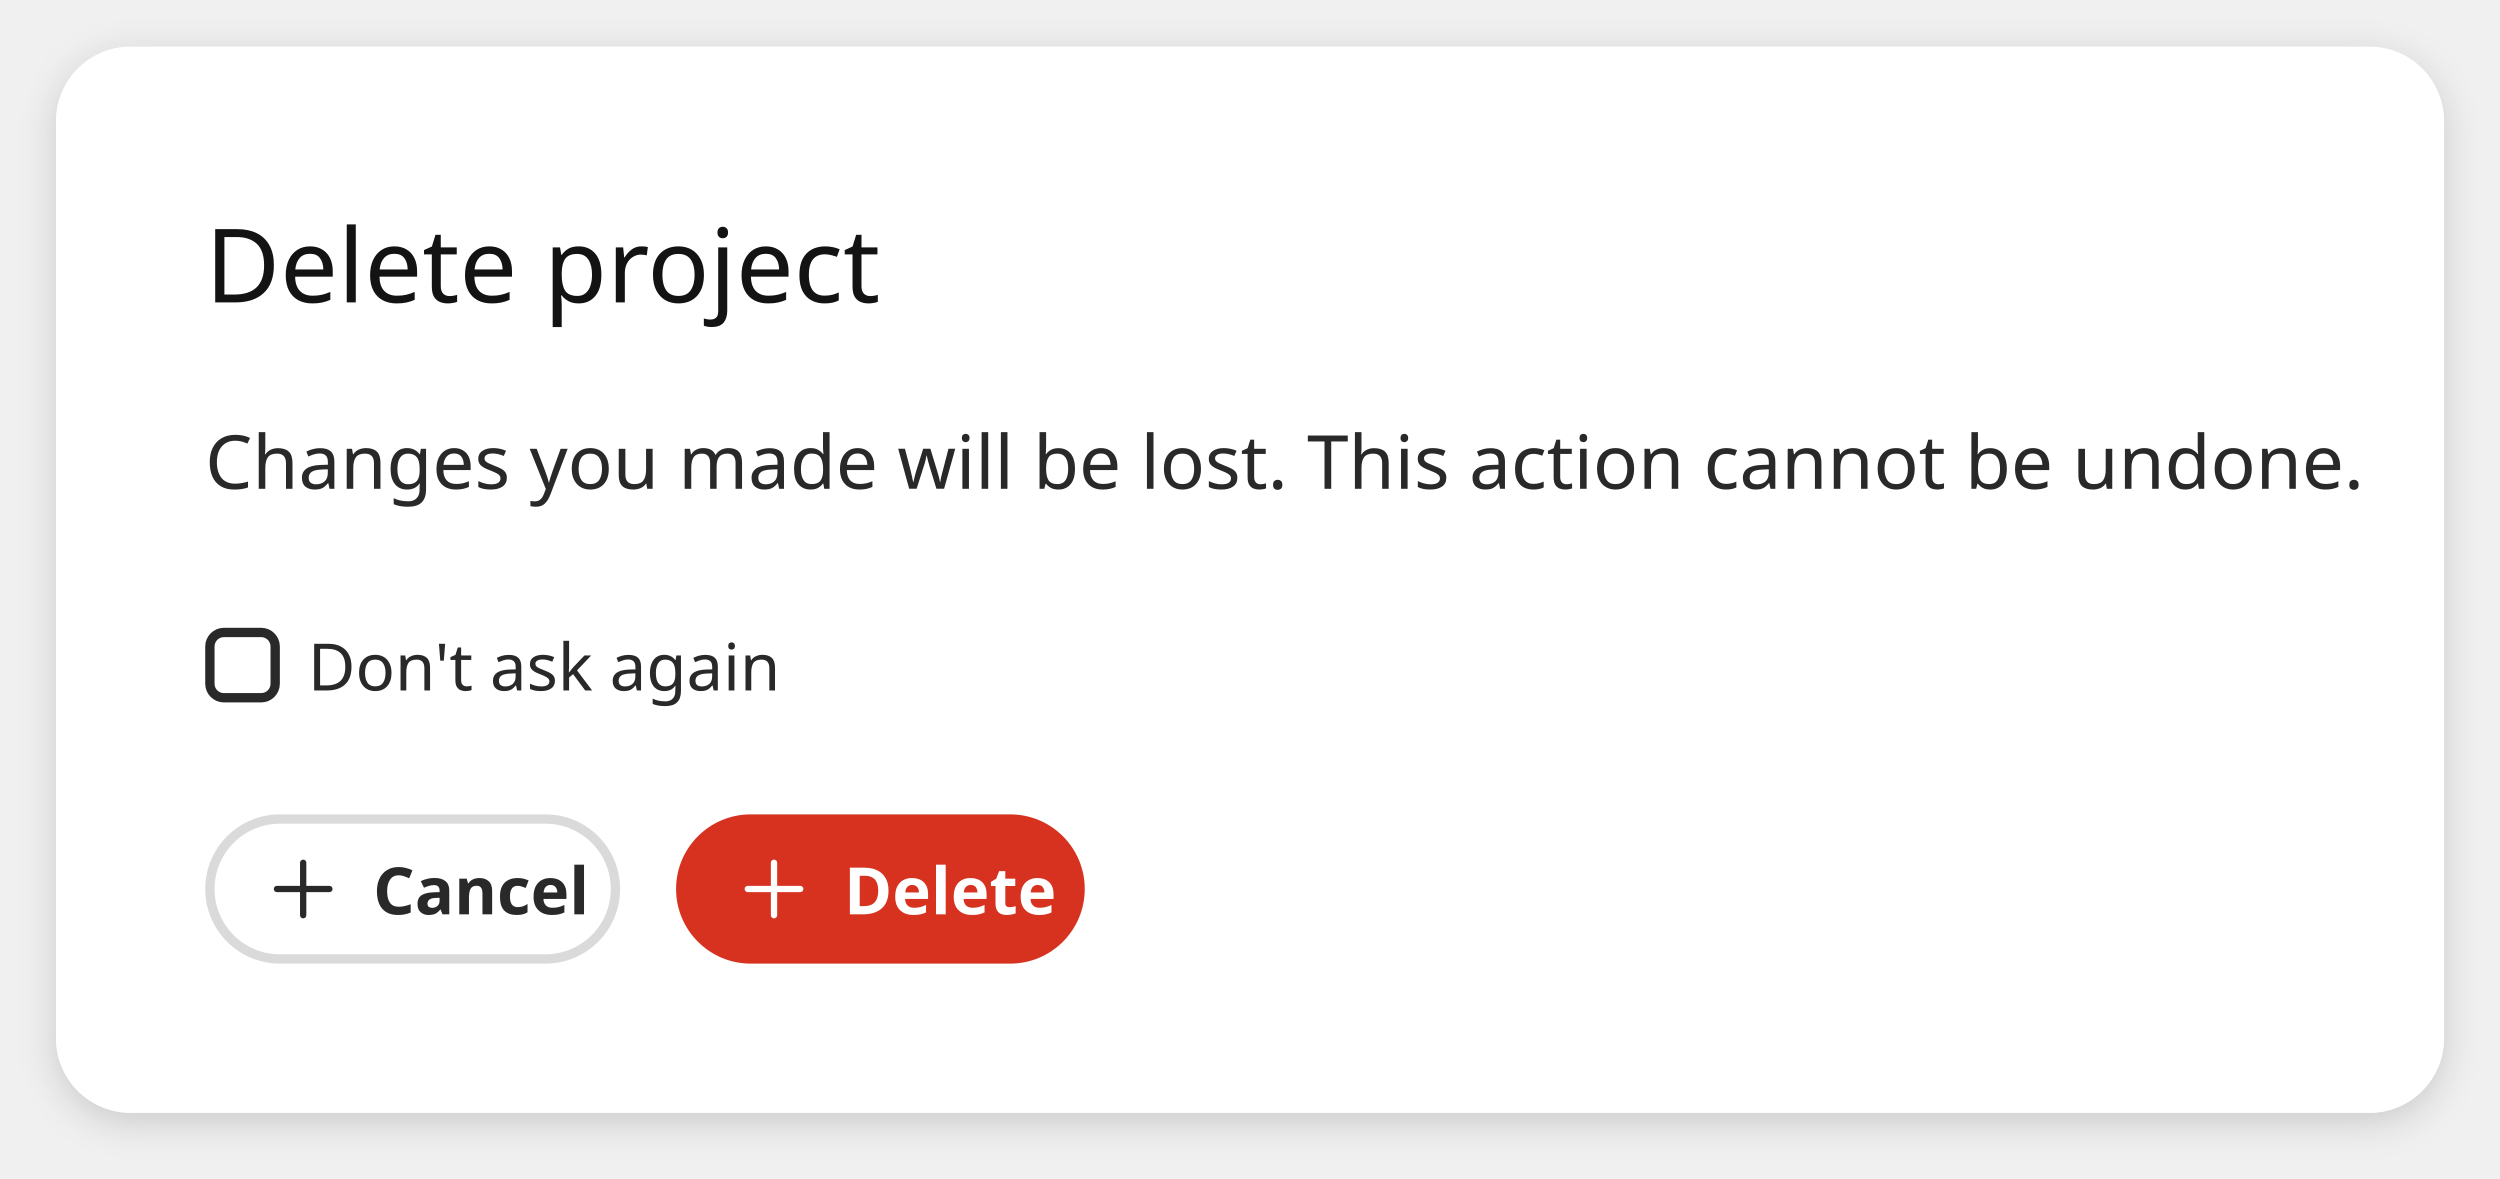
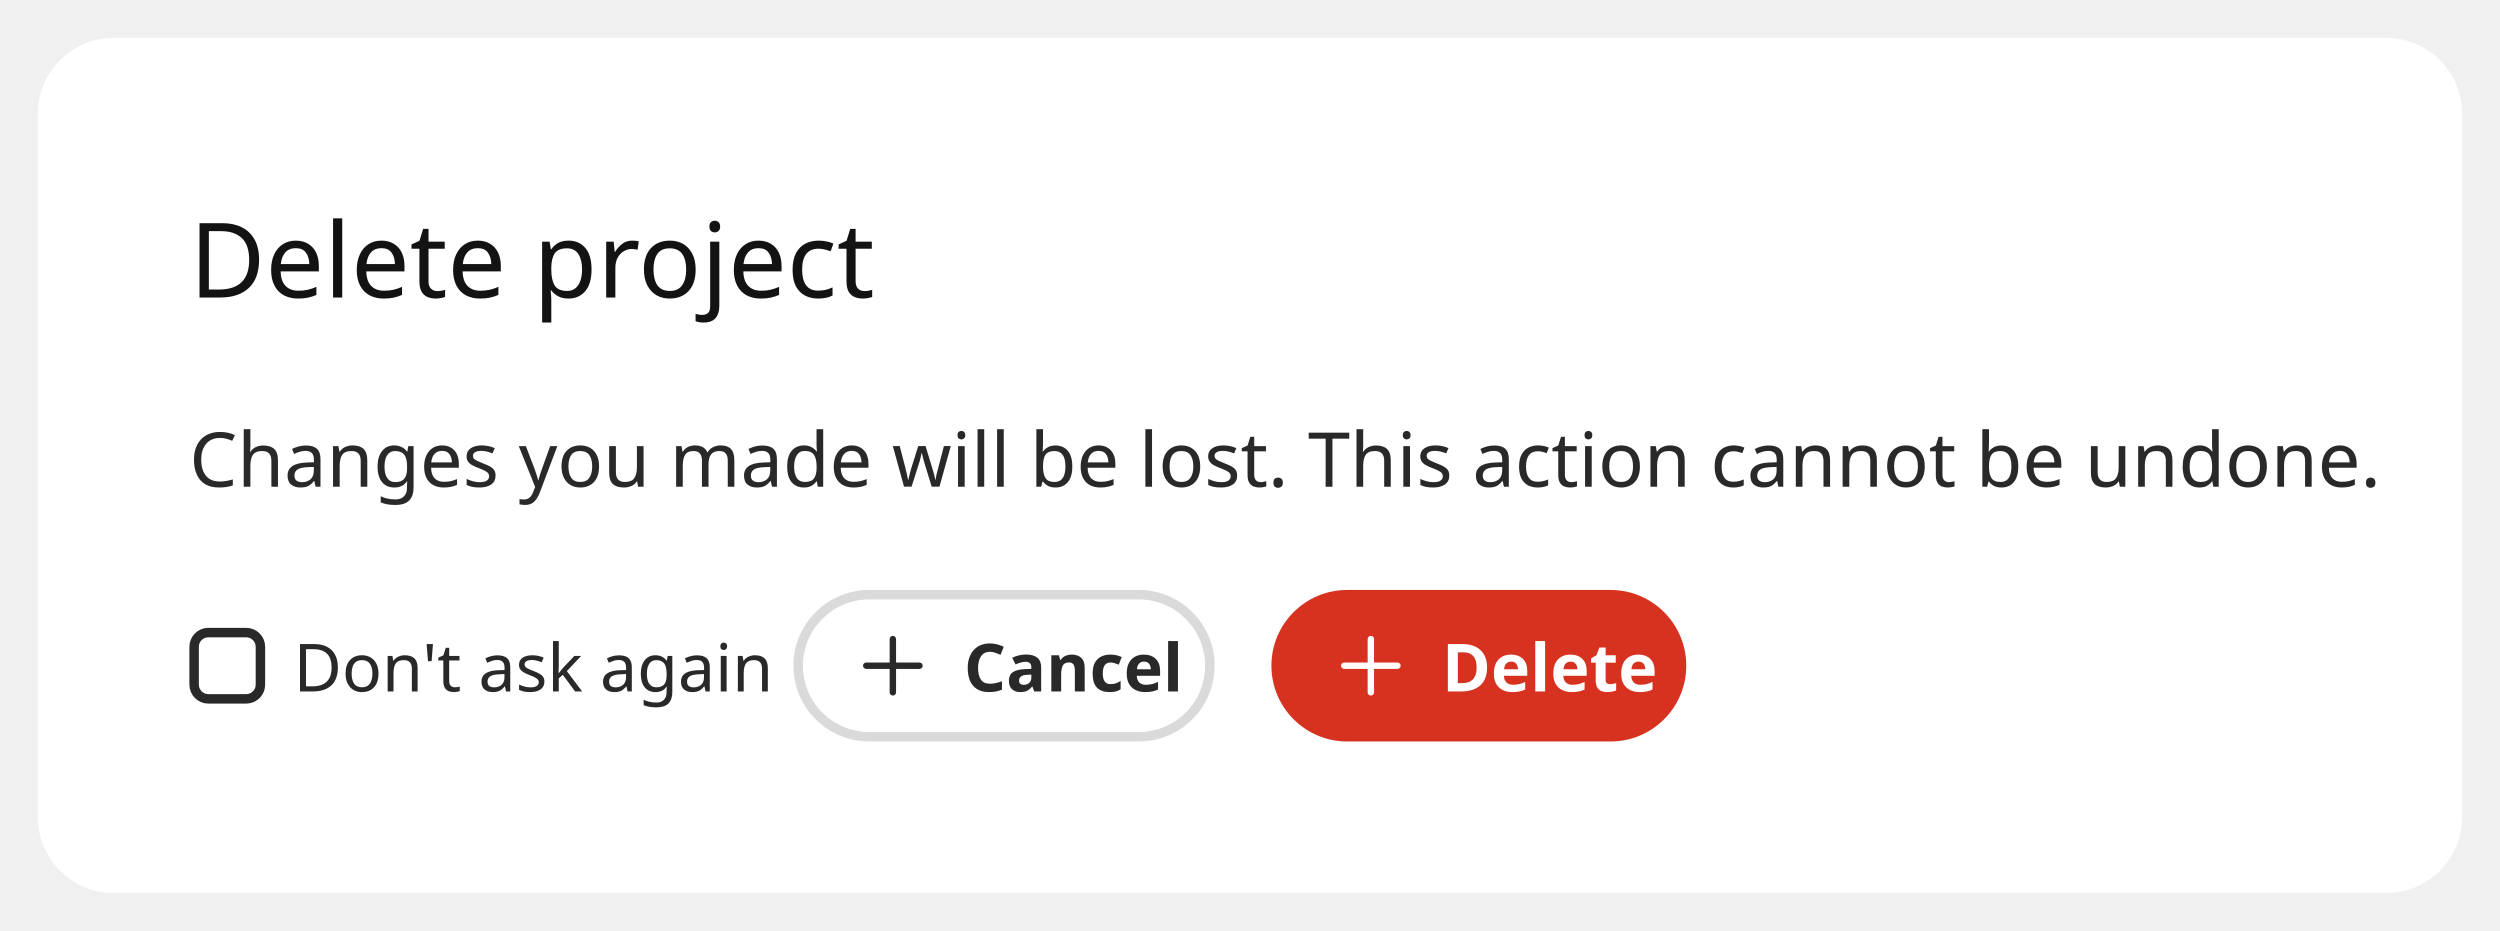
- <svg xmlns="http://www.w3.org/2000/svg" width="536" height="252.6" viewBox="0 0 536 252.6">
-   <defs>
-     <filter id="shadow-54b32831b9f44dac" filterUnits="userSpaceOnUse" x="0" y="0" width="536" height="252.6">
-       <feGaussianBlur stdDeviation="4" />
-     </filter>
-     <mask id="shadow-mask-54b32831b9f44dac" maskUnits="userSpaceOnUse" x="0" y="0" width="536" height="252.6">
-       <rect x="0" y="0" width="536" height="252.6" fill="#fff" />
-       <rect x="12" y="10" width="512" height="228.6" rx="16" fill="#000" />
-     </mask>
-   </defs>
-   <g mask="url(#shadow-mask-54b32831b9f44dac)">
-     <rect data-part="container" data-shadow="true" fill="rgba(0, 0, 0, 0.16)" filter="url(#shadow-54b32831b9f44dac)" x="12" y="12" width="512" height="228.6" rx="16" />
-   </g>
-   <rect data-part="container" data-tokens="width=container-maximum-width-2x-large;minWidth=standard-dialog-minimum-width;paddingInlineStart=spacing-500;paddingInlineEnd=spacing-500;paddingBlockStart=spacing-500;paddingBlockEnd=spacing-500;gap=spacing-300;cornerRadius=corner-radius-xl;fill=background-layer-2-color;shadow1.x=drop-shadow-elevated-x;shadow1.y=drop-shadow-elevated-y;shadow1.blur=drop-shadow-elevated-blur;shadow1.color=drop-shadow-elevated-color" x="12" y="10" width="512" height="228.6" rx="16" fill="rgb(255, 255, 255)" />
-   <text data-part="title" data-tokens="color=heading-color;fontSize=font-size-500" x="44" y="56.3" font-family="'Adobe Clean Spectrum VF', adobe-clean-spectrum-vf, 'Adobe Clean', 'Source Sans 3', sans-serif" font-size="22" font-weight="400" dominant-baseline="central" fill="rgb(19, 19, 19)">Delete project</text>
-   <text data-part="description" data-tokens="color=body-color;fontSize=font-size-200;fontWeight=body-sans-serif-font-weight;fontFamily=body-sans-serif-font-family;lineHeight=line-height-200" x="44" y="98.6" font-family="'Adobe Clean Spectrum VF', 'Adobe Clean Spectrum VF', adobe-clean-spectrum-vf, 'Adobe Clean', 'Source Sans 3', sans-serif" font-size="16" font-weight="400" dominant-baseline="central" fill="rgb(41, 41, 41)">Changes you made will be lost. This action cannot be undone.</text>
-   <rect data-part="footer-content" data-tokens="" x="44" y="126.6" width="111.572" height="32" rx="0" fill="none" />
-   <rect data-part="footer-content-1" data-tokens="height=base-height-medium;gap=base-gap-medium" x="44" y="126.6" width="111.572" height="32" rx="0" fill="none" />
-   <rect data-part="footer-content-1.box" data-tokens="width=control-size-medium;height=control-size-medium;cornerRadius=corner-radius-small-size-medium;fill=color-gray-25-light;stroke=neutral-content-color-default;strokeWidth=border-width-200" x="44" y="134.6" width="16" height="16" rx="4" fill="rgb(255, 255, 255)" />
-   <rect x="45" y="135.6" width="14" height="14" rx="3" fill="none" stroke="rgb(41, 41, 41)" stroke-width="2" />
-   <text data-part="footer-content-1.label" data-tokens="color=neutral-content-color-default;fontSize=font-size-100;fontWeight=regular-font-weight;lineHeight=line-height-font-size-100" x="66" y="142.6" font-family="'Adobe Clean Spectrum VF', adobe-clean-spectrum-vf, 'Adobe Clean', 'Source Sans 3', sans-serif" font-size="14" font-weight="400" dominant-baseline="central" fill="rgb(41, 41, 41)">Don't ask again</text>
-   <rect data-part="button-group" data-tokens="gap=spacing-200" x="44" y="174.6" width="188.57" height="32" rx="0" fill="none" />
-   <rect data-part="button-group-1" data-tokens="stroke=color-gray-300-light;strokeWidth=border-width-200;minWidth=aspect-ratio-600;height=base-height-medium;paddingInlineStart=base-padding-horizontal-medium;paddingInlineEnd=base-padding-horizontal-medium;gap=base-gap-medium;cornerRadius=corner-radius-full" x="44" y="174.6" width="88.95" height="32" rx="16" fill="transparent" />
-   <rect x="45" y="175.6" width="86.95" height="30" rx="15" fill="none" stroke="rgb(218, 218, 218)" stroke-width="2" />
+ <svg xmlns="http://www.w3.org/2000/svg" width="528" height="196.6" viewBox="0 0 528 196.6">
+   <rect data-part="container" data-tokens="width=container-maximum-width-2x-large;minWidth=standard-dialog-minimum-width;paddingInlineStart=spacing-500;paddingInlineEnd=spacing-500;paddingBlockStart=spacing-500;paddingBlockEnd=spacing-500;gap=spacing-300;cornerRadius=corner-radius-xl;fill=background-layer-2-color" x="8" y="8" width="512" height="180.6" rx="16" fill="rgb(255, 255, 255)" />
+   <rect data-part="header" data-tokens="" x="40" y="40" width="448" height="28.6" rx="0" fill="none" />
+   <text data-part="title" data-tokens="color=heading-color;fontSize=font-size-500" x="40" y="54.3" font-family="'Adobe Clean Spectrum VF', adobe-clean-spectrum-vf, 'Adobe Clean', 'Source Sans 3', sans-serif" font-size="22" font-weight="400" dominant-baseline="central" fill="rgb(19, 19, 19)">Delete project</text>
+   <rect data-part="body" data-tokens="" x="40" y="84.6" width="448" height="24" rx="0" fill="none" />
+   <text data-part="description" data-tokens="color=body-color;fontSize=font-size-200;fontWeight=body-sans-serif-font-weight;fontFamily=body-sans-serif-font-family;lineHeight=line-height-200" x="40" y="96.6" font-family="'Adobe Clean Spectrum VF', 'Adobe Clean Spectrum VF', adobe-clean-spectrum-vf, 'Adobe Clean', 'Source Sans 3', sans-serif" font-size="16" font-weight="400" dominant-baseline="central" fill="rgb(41, 41, 41)">Changes you made will be lost. This action cannot be undone.</text>
+   <rect data-part="footer" data-tokens="gap=spacing-300" x="40" y="124.6" width="448" height="32" rx="0" fill="none" />
+   <rect data-part="footer-content" data-tokens="" x="40" y="124.6" width="111.572" height="32" rx="0" fill="none" />
+   <rect data-part="button-group" data-tokens="gap=spacing-200" x="167.572" y="124.6" width="188.57" height="32" rx="0" fill="none" />
+   <rect data-part="footer-content-1" data-tokens="height=base-height-medium;gap=base-gap-medium" x="40" y="124.6" width="111.572" height="32" rx="0" fill="none" />
+   <rect data-part="footer-content-1.box" data-tokens="width=control-size-medium;height=control-size-medium;cornerRadius=corner-radius-small-size-medium;fill=color-gray-25-light;stroke=neutral-content-color-default;strokeWidth=border-width-200" x="40" y="132.6" width="16" height="16" rx="4" fill="rgb(255, 255, 255)" />
+   <rect x="41" y="133.6" width="14" height="14" rx="3" fill="none" stroke="rgb(41, 41, 41)" stroke-width="2" />
+   <text data-part="footer-content-1.label" data-tokens="color=neutral-content-color-default;fontSize=font-size-100;fontWeight=regular-font-weight;lineHeight=line-height-font-size-100" x="62" y="140.6" font-family="'Adobe Clean Spectrum VF', adobe-clean-spectrum-vf, 'Adobe Clean', 'Source Sans 3', sans-serif" font-size="14" font-weight="400" dominant-baseline="central" fill="rgb(41, 41, 41)">Don't ask again</text>
+   <rect data-part="button-group-1" data-tokens="stroke=color-gray-300-light;strokeWidth=border-width-200;minWidth=aspect-ratio-600;height=base-height-medium;paddingInlineStart=base-padding-horizontal-medium;paddingInlineEnd=base-padding-horizontal-medium;gap=base-gap-medium;cornerRadius=corner-radius-full" x="167.572" y="124.6" width="88.95" height="32" rx="16" fill="transparent" />
+   <rect x="168.572" y="125.6" width="86.95" height="30" rx="15" fill="none" stroke="rgb(218, 218, 218)" stroke-width="2" />
  <g data-part="button-group-1.icon" data-tokens="color=color-gray-800-light;width=workflow-icon-medium;height=workflow-icon-medium">
-     <rect x="56" y="181.6" width="18" height="18" fill="none" />
-     <g transform="translate(56 181.6) scale(0.9)">
+     <rect x="179.572" y="131.6" width="18" height="18" fill="none" />
+     <g transform="translate(179.572 131.6) scale(0.9)">
      <path d="m16.25,9.25h-5.5V3.75c0-.414-.336-.75-.75-.75s-.75.336-.75.75v5.5H3.75c-.414,0-.75.336-.75.75s.336.75.75.75h5.5v5.5c0,.414.336.75.75.75s.75-.336.75-.75v-5.5h5.5c.414,0,.75-.336.75-.75s-.336-.75-.75-.75Z" fill="rgb(41, 41, 41)" />
    </g>
  </g>
-   <text data-part="button-group-1.label" data-tokens="color=color-gray-800-light;fontSize=font-size-100;fontWeight=bold-font-weight;lineHeight=line-height-font-size-100" x="80" y="190.6" font-family="'Adobe Clean Spectrum VF', adobe-clean-spectrum-vf, 'Adobe Clean', 'Source Sans 3', sans-serif" font-size="14" font-weight="700" dominant-baseline="central" fill="rgb(41, 41, 41)">Cancel</text>
-   <rect data-part="button-group-2" data-tokens="minWidth=aspect-ratio-600;height=base-height-medium;paddingInlineStart=base-padding-horizontal-medium;paddingInlineEnd=base-padding-horizontal-medium;gap=base-gap-medium;cornerRadius=corner-radius-full;fill=negative-background-color-default" x="144.95" y="174.6" width="87.62" height="32" rx="16" fill="rgb(215, 50, 32)" />
+   <text data-part="button-group-1.label" data-tokens="color=color-gray-800-light;fontSize=font-size-100;fontWeight=bold-font-weight;lineHeight=line-height-font-size-100" x="203.572" y="140.6" font-family="'Adobe Clean Spectrum VF', adobe-clean-spectrum-vf, 'Adobe Clean', 'Source Sans 3', sans-serif" font-size="14" font-weight="700" dominant-baseline="central" fill="rgb(41, 41, 41)">Cancel</text>
+   <rect data-part="button-group-2" data-tokens="minWidth=aspect-ratio-600;height=base-height-medium;paddingInlineStart=base-padding-horizontal-medium;paddingInlineEnd=base-padding-horizontal-medium;gap=base-gap-medium;cornerRadius=corner-radius-full;fill=negative-background-color-default" x="268.522" y="124.6" width="87.62" height="32" rx="16" fill="rgb(215, 50, 32)" />
  <g data-part="button-group-2.icon" data-tokens="color=color-transparent-static-white-1000;width=workflow-icon-medium;height=workflow-icon-medium">
-     <rect x="156.95" y="181.6" width="18" height="18" fill="none" />
-     <g transform="translate(156.95 181.6) scale(0.9)">
+     <rect x="280.522" y="131.6" width="18" height="18" fill="none" />
+     <g transform="translate(280.522 131.6) scale(0.9)">
      <path d="m16.25,9.25h-5.5V3.75c0-.414-.336-.75-.75-.75s-.75.336-.75.75v5.5H3.75c-.414,0-.75.336-.75.75s.336.75.75.75h5.5v5.5c0,.414.336.75.75.75s.75-.336.75-.75v-5.5h5.5c.414,0,.75-.336.75-.75s-.336-.75-.75-.75Z" fill="rgb(255, 255, 255)" />
    </g>
  </g>
-   <text data-part="button-group-2.label" data-tokens="color=color-transparent-static-white-1000;fontSize=font-size-100;fontWeight=bold-font-weight;lineHeight=line-height-font-size-100" x="180.95" y="190.6" font-family="'Adobe Clean Spectrum VF', adobe-clean-spectrum-vf, 'Adobe Clean', 'Source Sans 3', sans-serif" font-size="14" font-weight="700" dominant-baseline="central" fill="rgb(255, 255, 255)">Delete</text>
+   <text data-part="button-group-2.label" data-tokens="color=color-transparent-static-white-1000;fontSize=font-size-100;fontWeight=bold-font-weight;lineHeight=line-height-font-size-100" x="304.522" y="140.6" font-family="'Adobe Clean Spectrum VF', adobe-clean-spectrum-vf, 'Adobe Clean', 'Source Sans 3', sans-serif" font-size="14" font-weight="700" dominant-baseline="central" fill="rgb(255, 255, 255)">Delete</text>
</svg>
